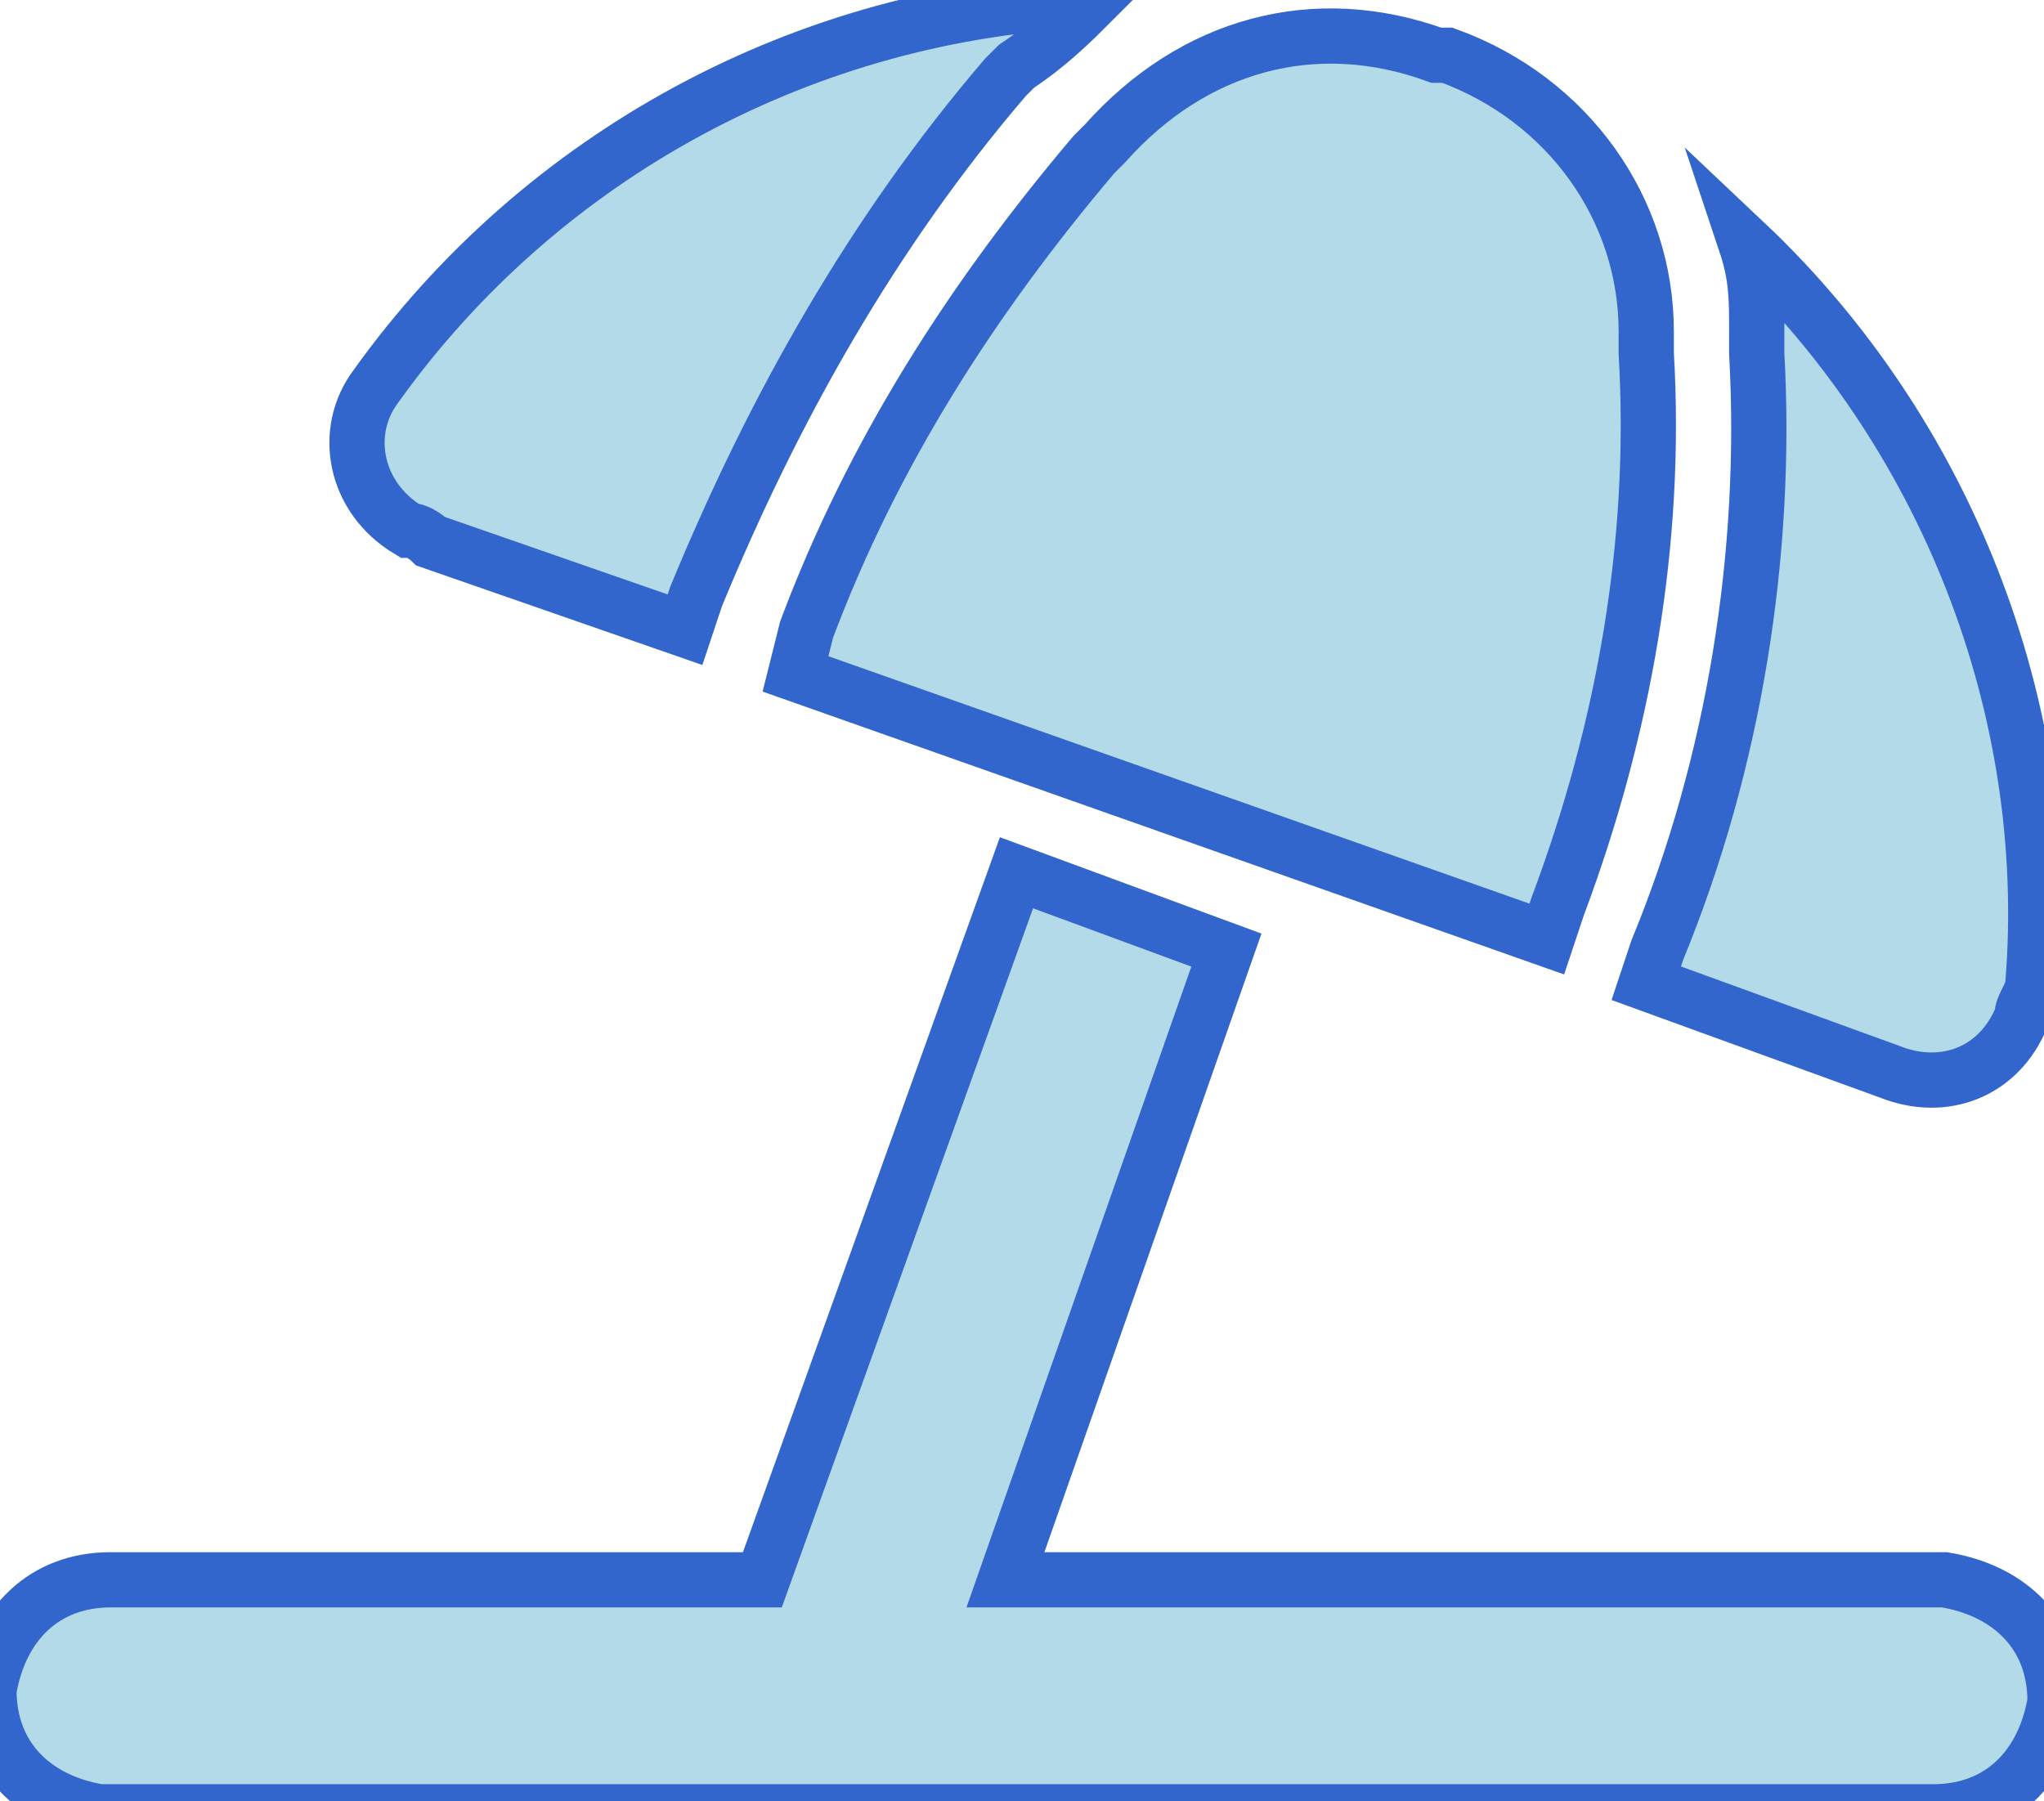
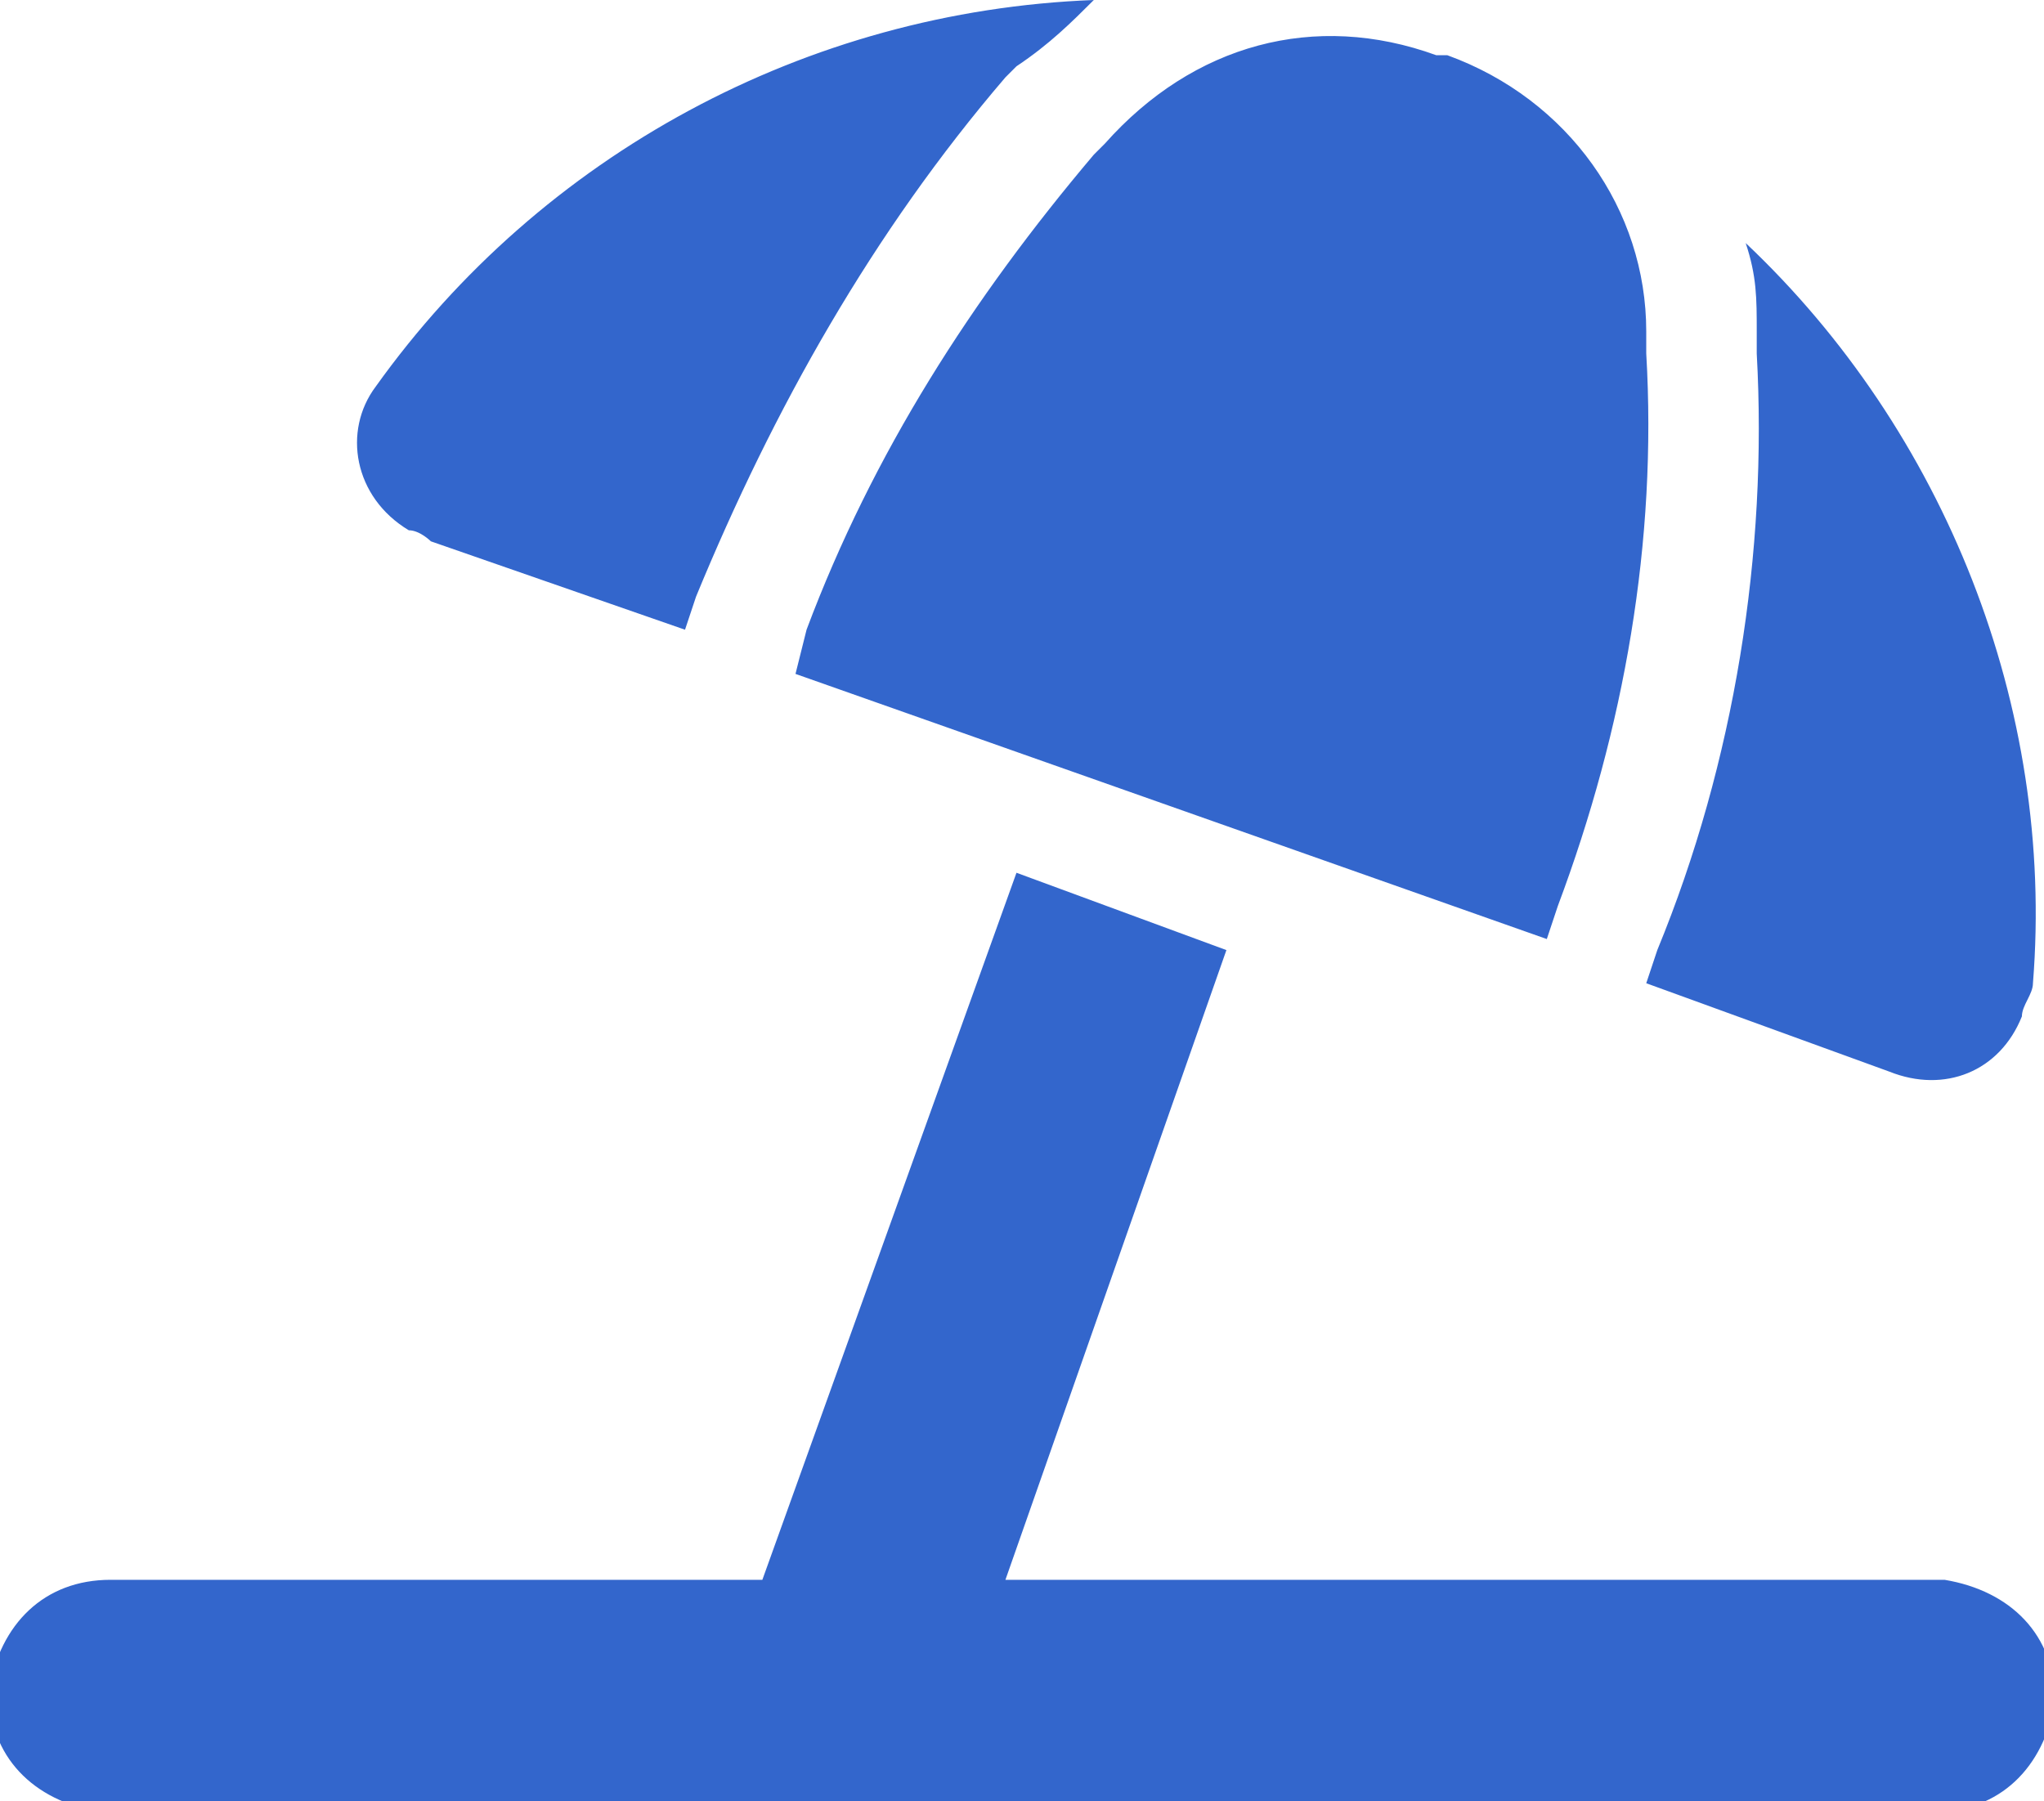
<svg xmlns="http://www.w3.org/2000/svg" version="1.1" id="Capa_1" x="0px" y="0px" viewBox="0 0 18.5 16.3" style="enable-background:new 0 0 18.5 16.3;" xml:space="preserve">
  <style type="text/css">
- 	.st0{fill:#B3DAE8;stroke:#3366CC;stroke-width:0.5;stroke-miterlimit:10;}
+ 	.st0{fill:#3366CC;}
</style>
  <path id="umbrella-beach" class="st0" d="M11.1,8.6L9.2,7.9l-2.3,6.4H1c-0.6,0-1,0.4-1.1,1c0,0.6,0.4,1,1,1.1c0,0,0,0,0.1,0h16.5  c0.6,0,1-0.4,1.1-1c0-0.6-0.4-1-1-1.1c0,0,0,0-0.1,0H9.1L11.1,8.6L11.1,8.6z M15,8.6l-0.1,0.3l2.2,0.8c0.5,0.2,1,0,1.2-0.5  c0-0.1,0.1-0.2,0.1-0.3c0.2-2.5-0.8-5-2.6-6.7c0.1,0.3,0.1,0.5,0.1,0.8v0.2C16,5,15.7,6.9,15,8.6L15,8.6z M14.9,3  c0-1.1-0.7-2.1-1.8-2.5H13c-1.1-0.4-2.2-0.1-3,0.8L9.9,1.4c-1.1,1.3-2,2.7-2.6,4.3L7.2,6.1L14,8.5l0.1-0.3c0.6-1.6,0.9-3.3,0.8-5  L14.9,3L14.9,3z M3.4,3.5c-0.3,0.4-0.2,1,0.3,1.3c0.1,0,0.2,0.1,0.2,0.1l2.3,0.8l0.1-0.3C7,3.7,7.9,2.1,9.1,0.7l0.1-0.1  C9.5,0.4,9.7,0.2,9.9,0C7.3,0.1,4.9,1.4,3.4,3.5L3.4,3.5z" />
</svg>
